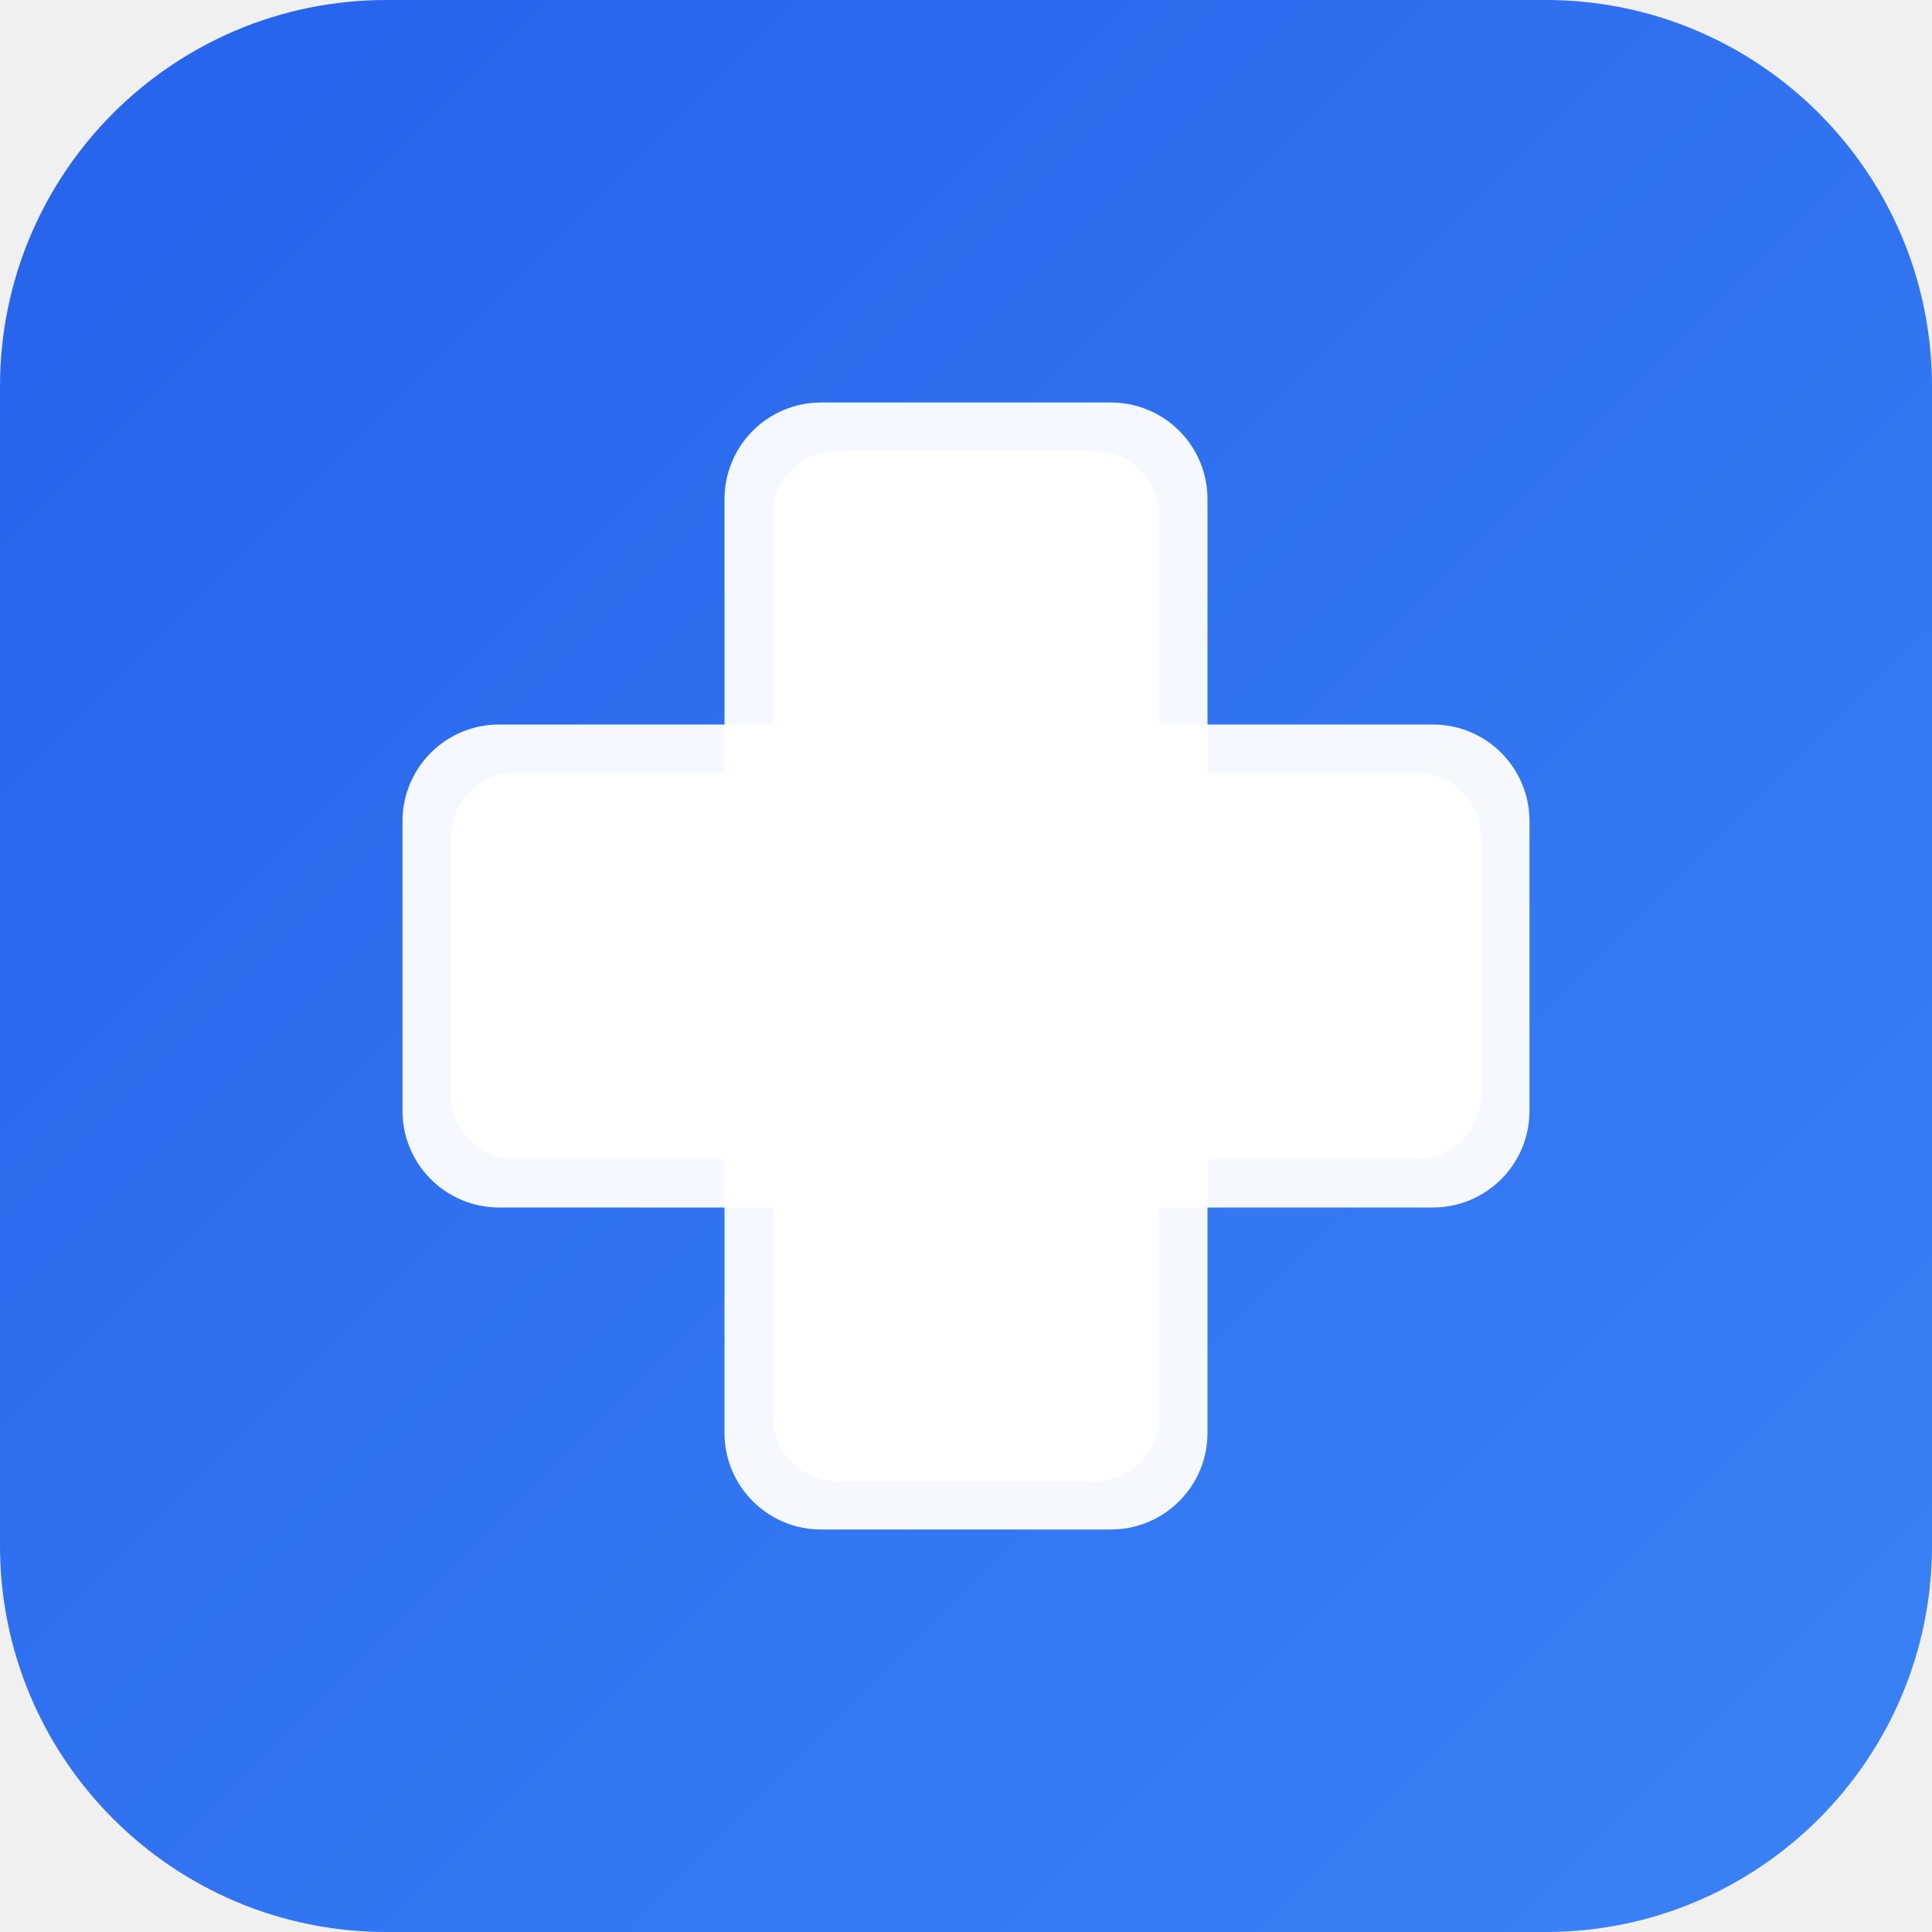
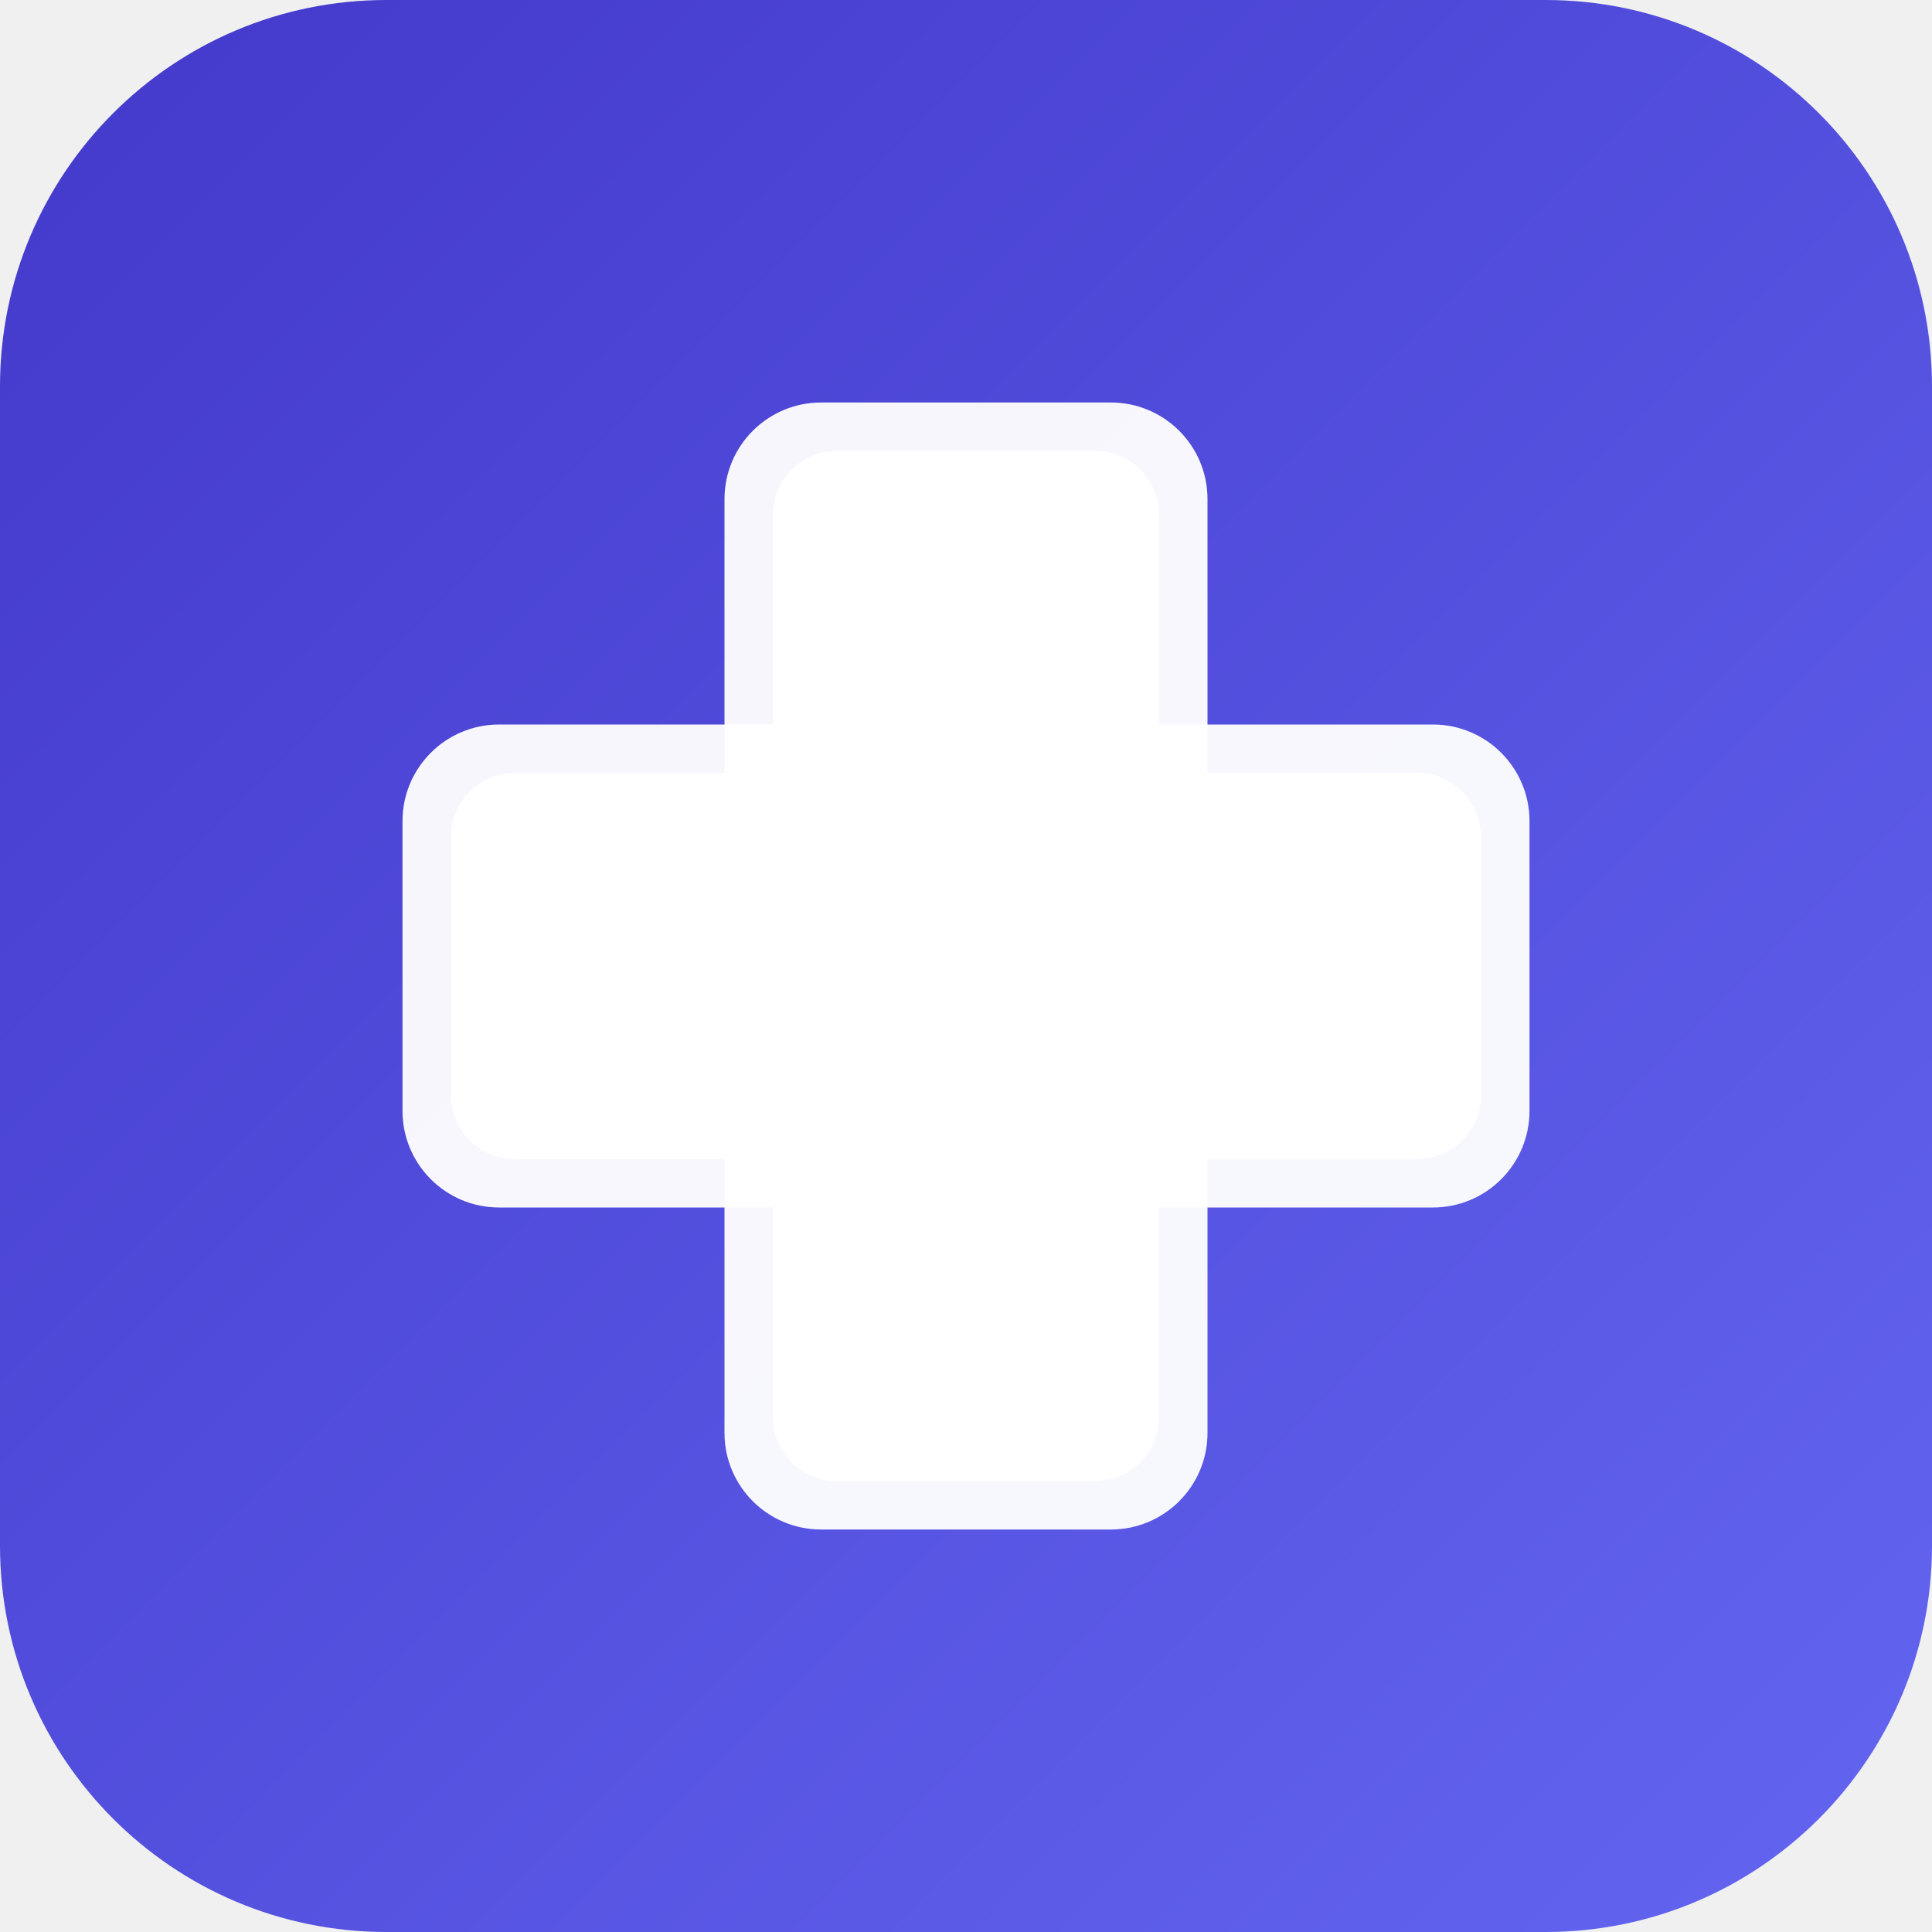
<svg xmlns="http://www.w3.org/2000/svg" width="120" height="120" viewBox="0 0 120 120">
  <defs>
-     <linearGradient id="grad2" x1="0%" y1="0%" x2="100%" y2="100%">
-       <stop offset="0%" style="stop-color:#2563EB;stop-opacity:1" />
-       <stop offset="100%" style="stop-color:#3B82F6;stop-opacity:1" />
+     <linearGradient id="grad8" x1="0%" y1="0%" x2="100%" y2="100%">
+       <stop offset="0%" style="stop-color:#4338CA;stop-opacity:1" />
+       <stop offset="100%" style="stop-color:#6366F1;stop-opacity:1" />
    </linearGradient>
  </defs>
-   <rect width="120" height="120" rx="24" fill="url(#grad2)" />
+   <rect width="120" height="120" rx="24" fill="url(#grad8)" />
  <rect x="45" y="25" width="30" height="70" rx="6" fill="white" opacity="0.95" />
  <rect x="25" y="45" width="70" height="30" rx="6" fill="white" opacity="0.95" />
  <rect x="48" y="28" width="24" height="64" rx="4" fill="white" />
  <rect x="28" y="48" width="64" height="24" rx="4" fill="white" />
</svg>
